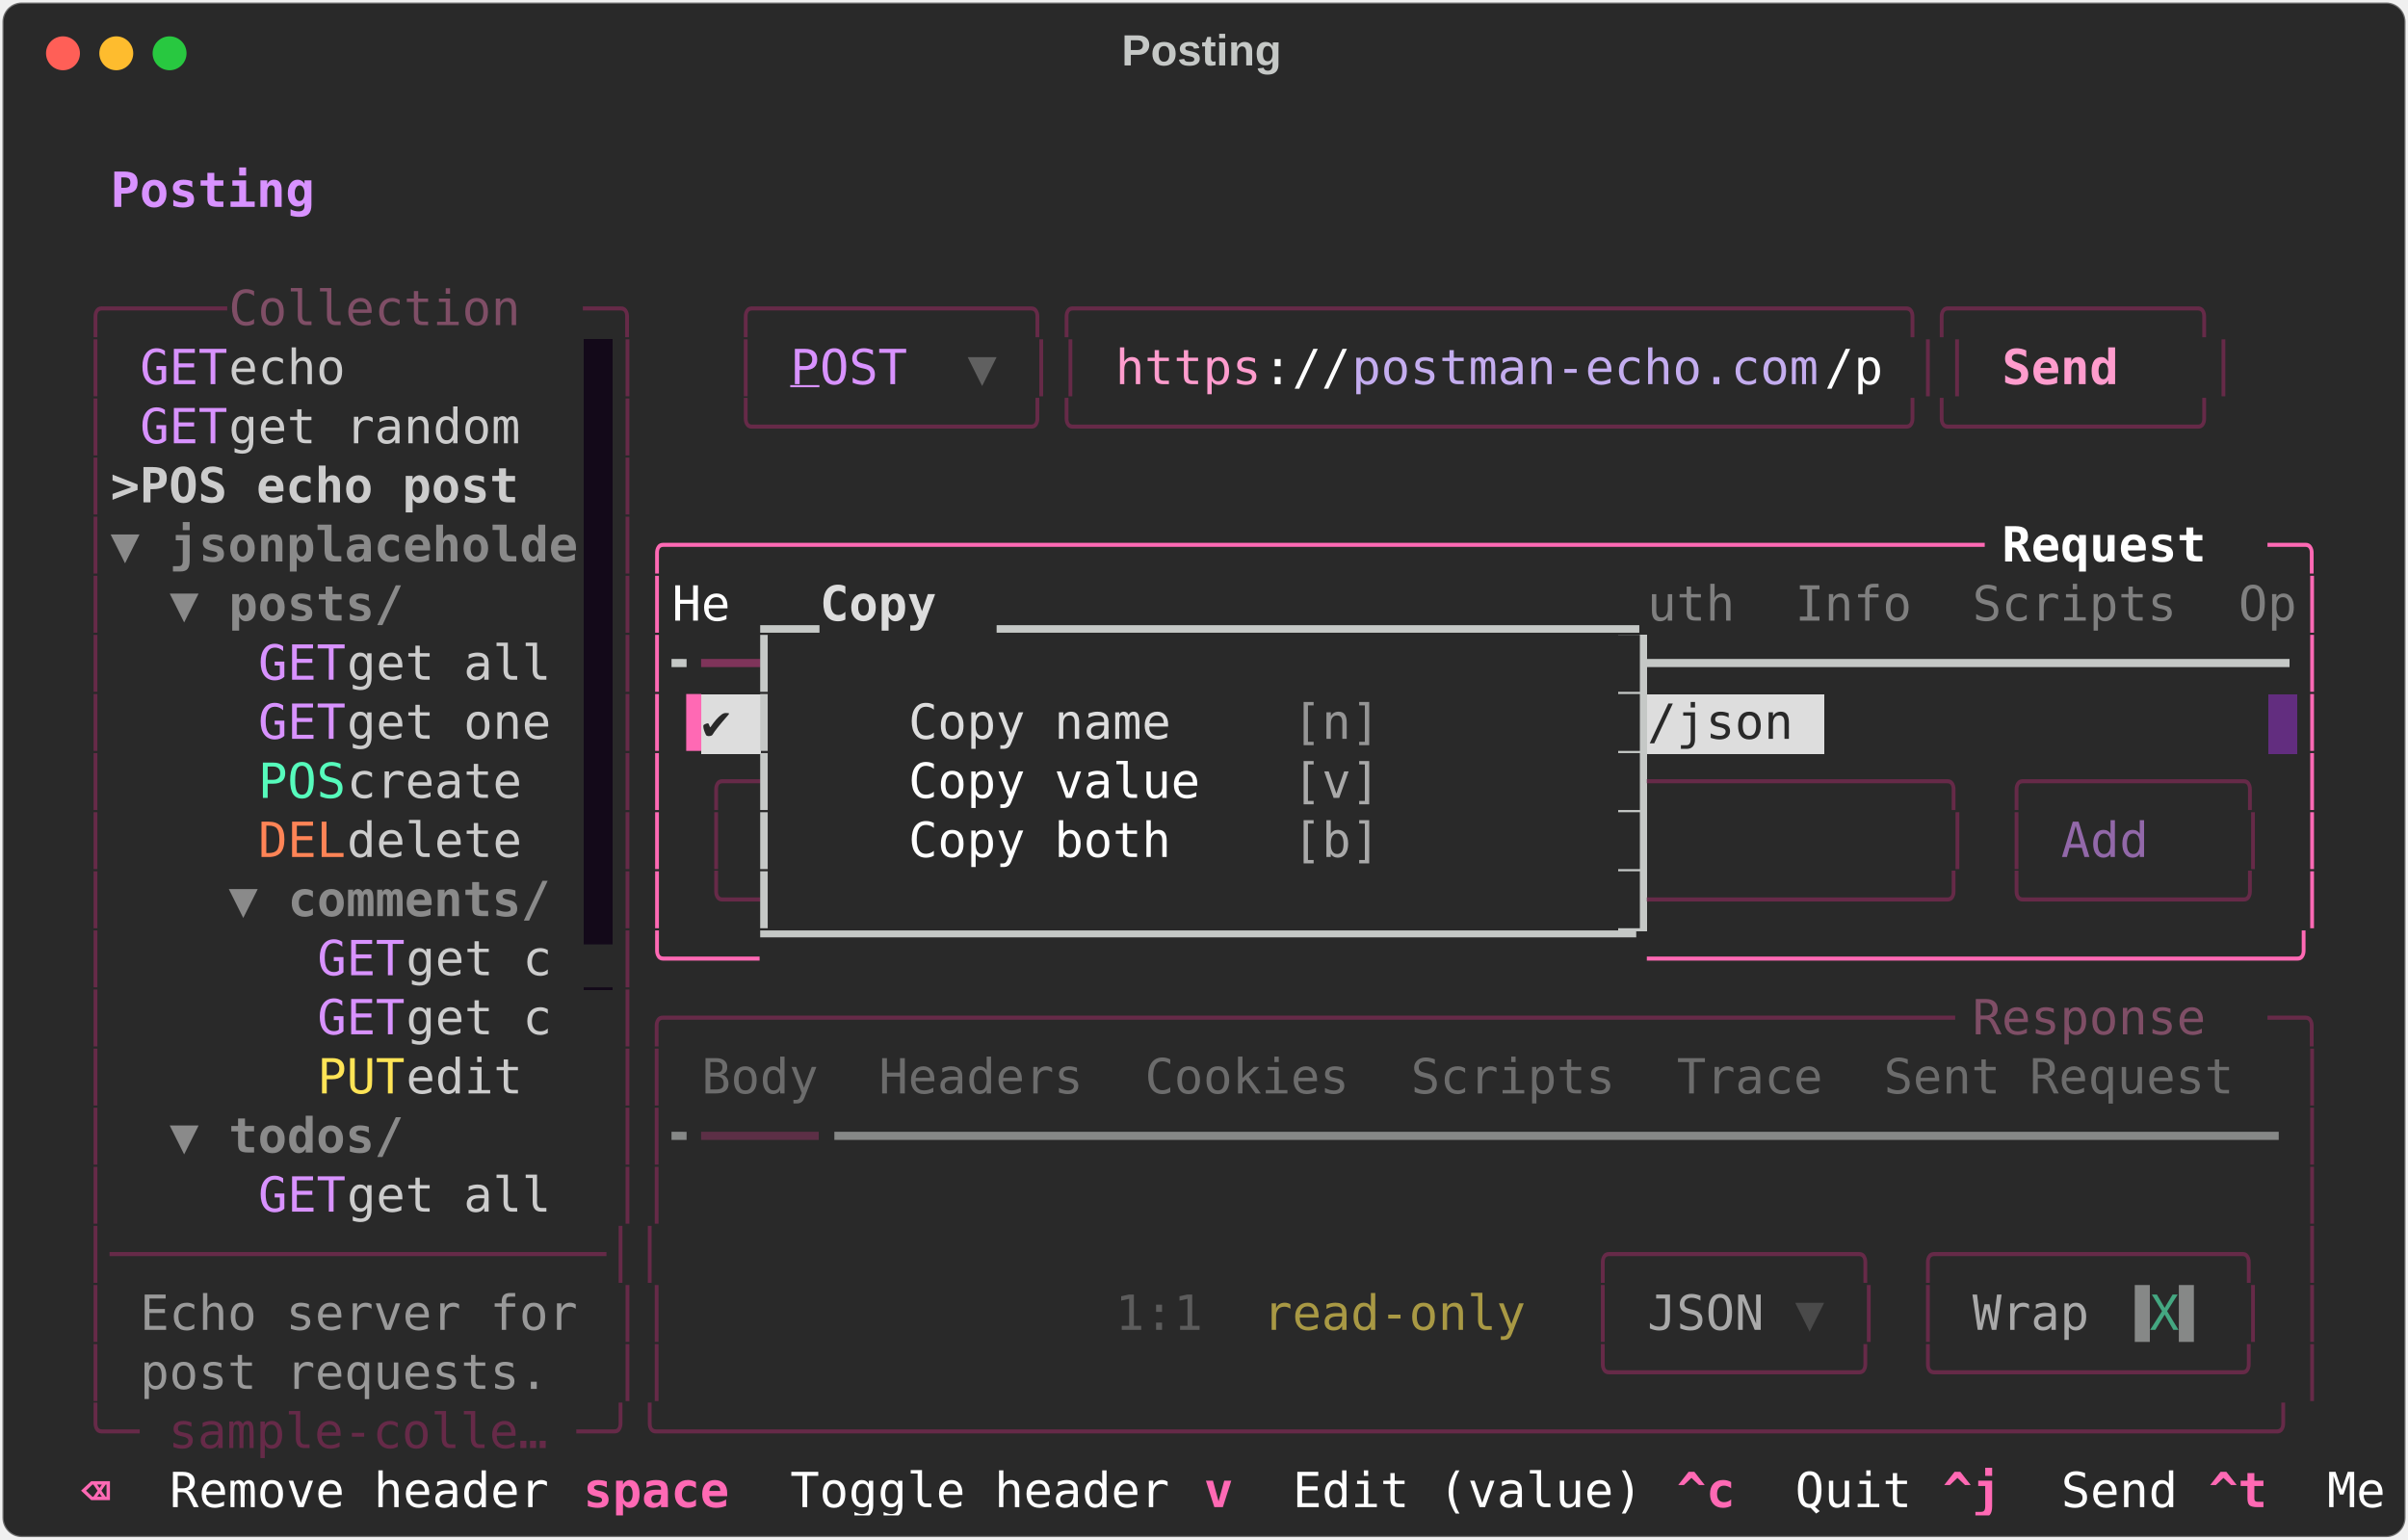
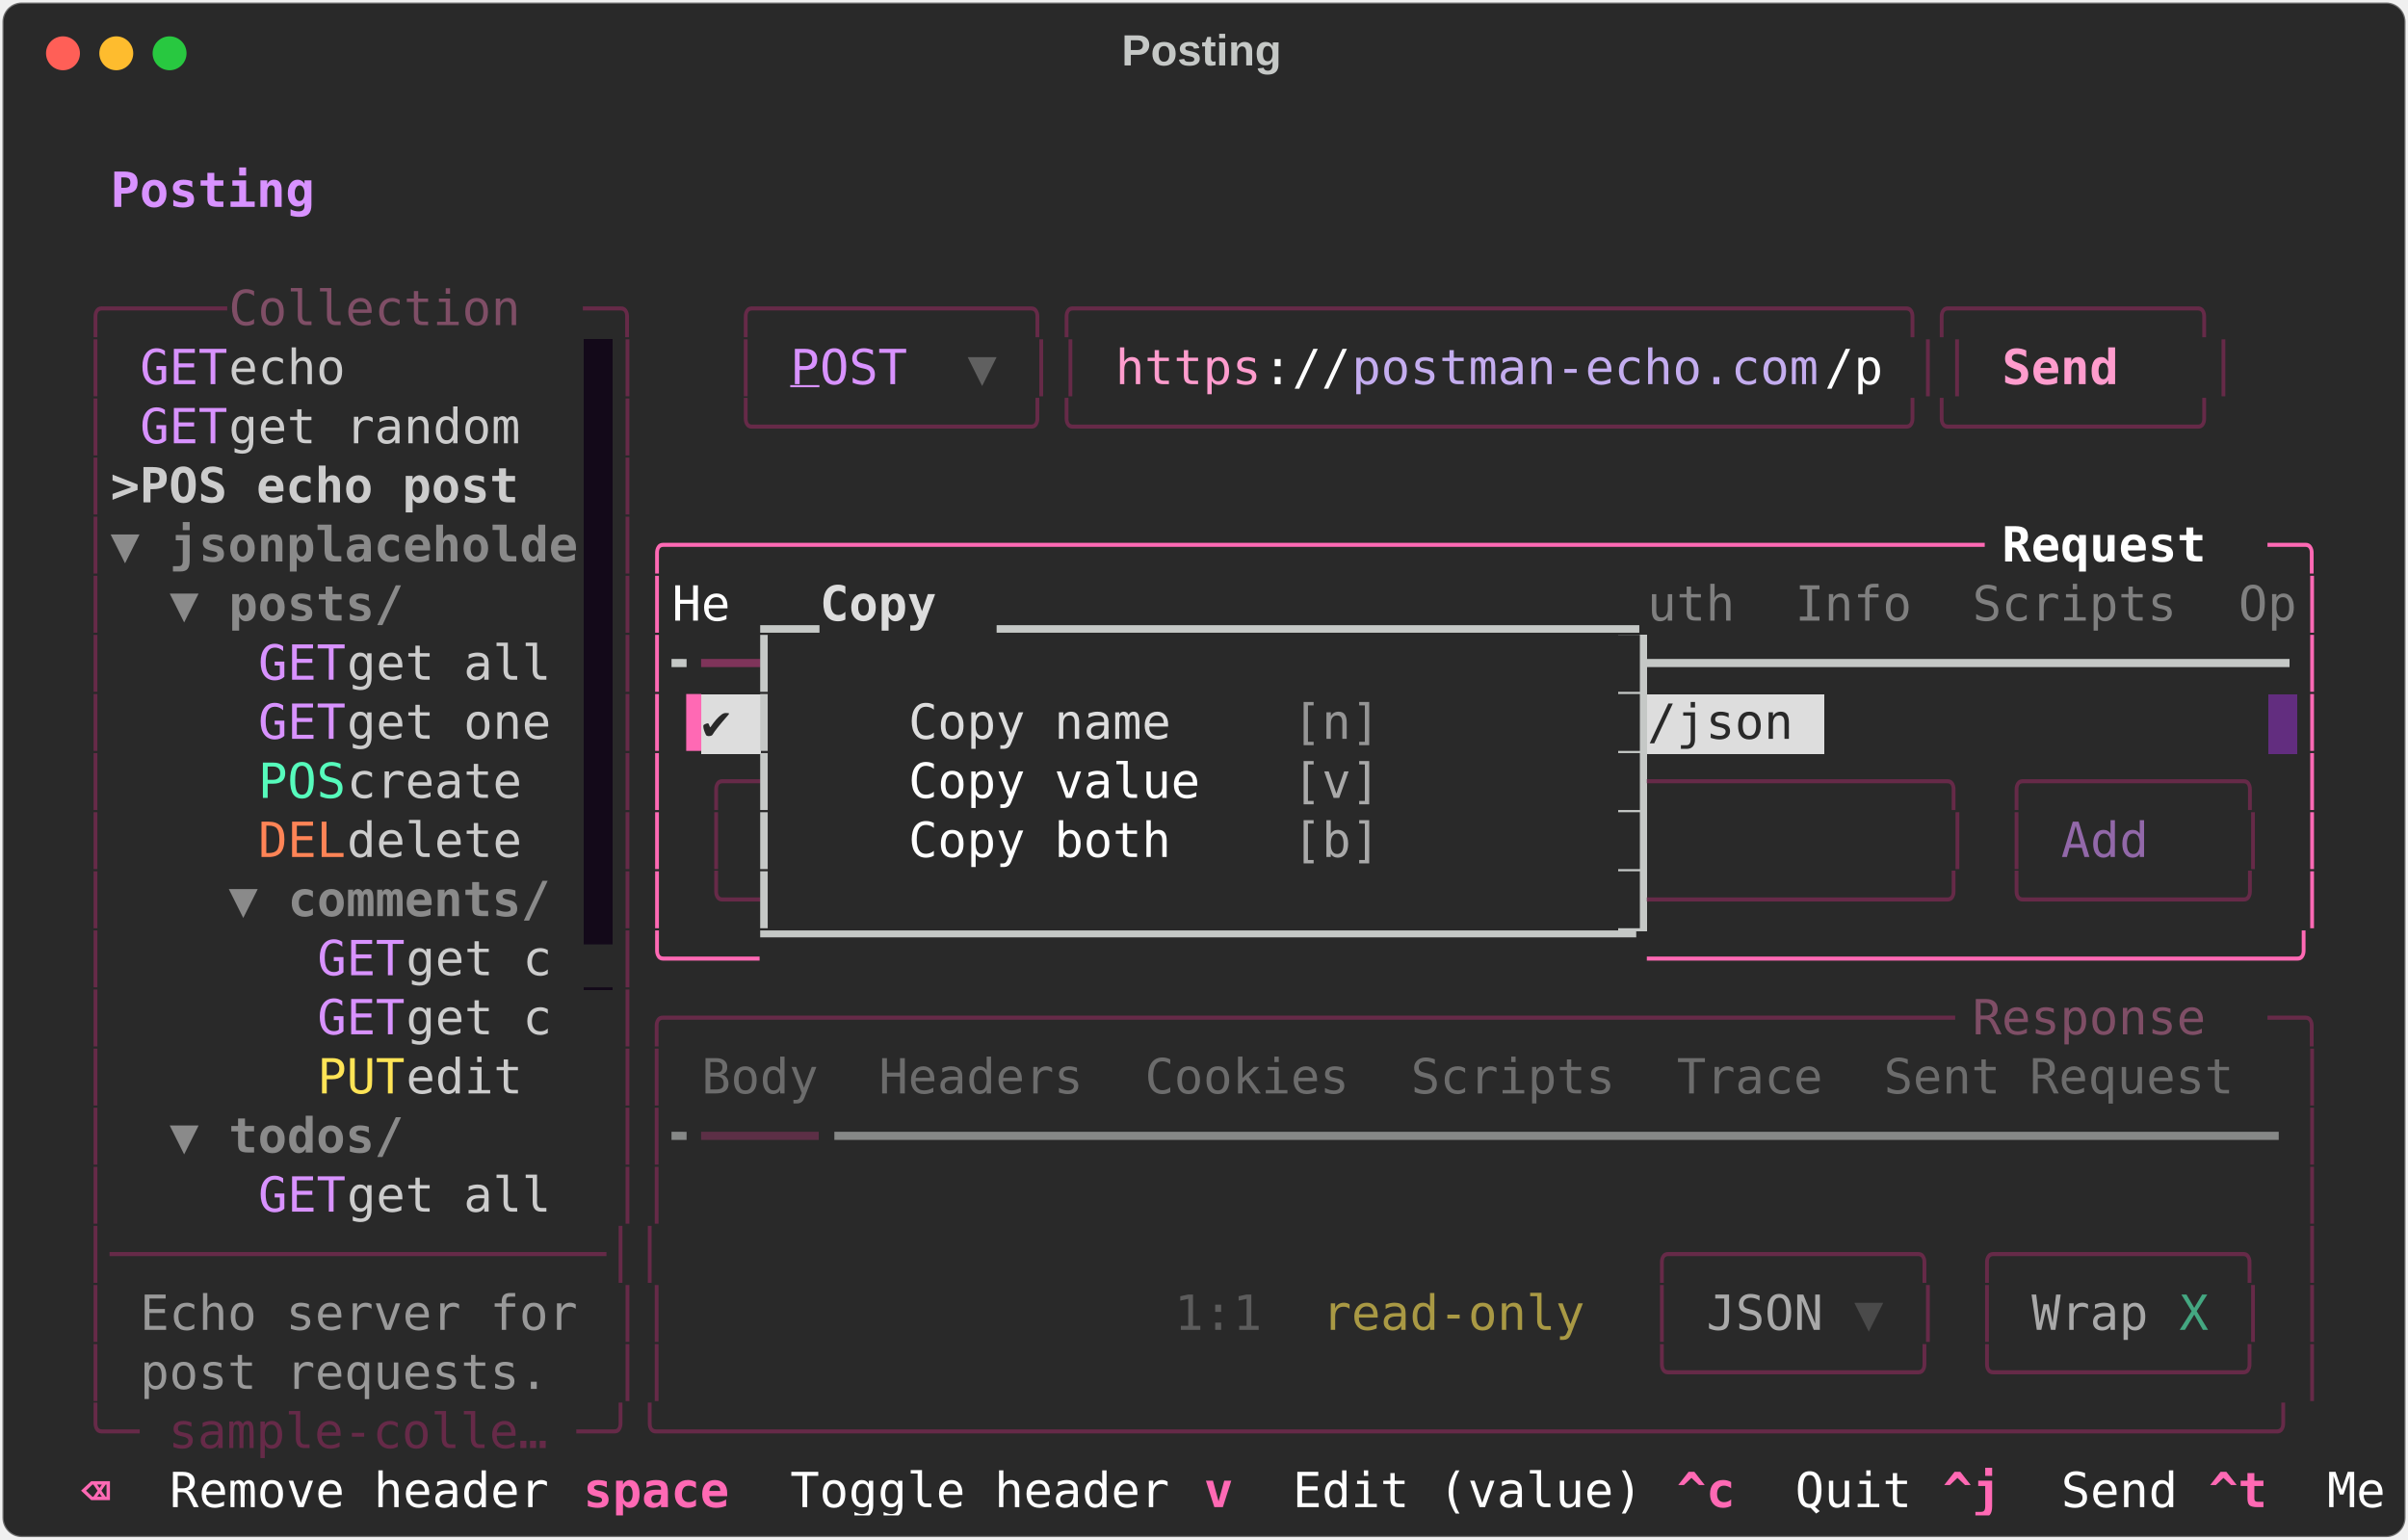
<svg xmlns="http://www.w3.org/2000/svg" class="rich-terminal" viewBox="0 0 994 635.6">
  <style>

    @font-face {
        font-family: "Fira Code";
        src: local("FiraCode-Regular"),
                url("https://cdnjs.cloudflare.com/ajax/libs/firacode/6.2.0/woff2/FiraCode-Regular.woff2") format("woff2"),
                url("https://cdnjs.cloudflare.com/ajax/libs/firacode/6.2.0/woff/FiraCode-Regular.woff") format("woff");
        font-style: normal;
        font-weight: 400;
    }
    @font-face {
        font-family: "Fira Code";
        src: local("FiraCode-Bold"),
                url("https://cdnjs.cloudflare.com/ajax/libs/firacode/6.2.0/woff2/FiraCode-Bold.woff2") format("woff2"),
                url("https://cdnjs.cloudflare.com/ajax/libs/firacode/6.2.0/woff/FiraCode-Bold.woff") format("woff");
        font-style: bold;
        font-weight: 700;
    }

    .terminal-matrix {
        font-family: Fira Code, monospace;
        font-size: 20px;
        line-height: 24.4px;
        font-variant-east-asian: full-width;
    }

    .terminal-title {
        font-size: 18px;
        font-weight: bold;
        font-family: arial;
    }

    .terminal-r1 { fill: #ffffff }
.terminal-r2 { fill: #c5c8c6 }
.terminal-r3 { fill: #d892ff;font-weight: bold }
.terminal-r4 { fill: #662a48 }
.terminal-r5 { fill: #7f4e66 }
.terminal-r6 { fill: #cccccc }
.terminal-r7 { fill: #d892ff }
.terminal-r8 { fill: #292929 }
.terminal-r9 { fill: #d892ff;text-decoration: underline; }
.terminal-r10 { fill: #606060 }
.terminal-r11 { fill: #ff9ccd }
.terminal-r12 { fill: #c4adef }
.terminal-r13 { fill: #ff9ccd;font-weight: bold }
.terminal-r14 { fill: #cccccc;font-weight: bold }
.terminal-r15 { fill: #999999 }
.terminal-r16 { fill: #8a8a8a }
.terminal-r17 { fill: #8a8a8a;font-weight: bold }
.terminal-r18 { fill: #ff69b4 }
.terminal-r19 { fill: #ffffff;font-weight: bold }
.terminal-r20 { fill: #dddddd;font-weight: bold }
.terminal-r21 { fill: #7f7f7f }
.terminal-r22 { fill: #7f345a }
.terminal-r23 { fill: #292929;font-weight: bold }
.terminal-r24 { fill: #dddddd }
.terminal-r25 { fill: #959595 }
.terminal-r26 { fill: #56fbbc }
.terminal-r27 { fill: #a9a9a9 }
.terminal-r28 { fill: #ff8456 }
.terminal-r29 { fill: #9268a9 }
.terminal-r30 { fill: #ffe456 }
.terminal-r31 { fill: #6c6c6c }
.terminal-r32 { fill: #868887 }
.terminal-r33 { fill: #5c2f46 }
.terminal-r34 { fill: #5c5c5c }
.terminal-r35 { fill: #a99944 }
.terminal-r36 { fill: #4a4a4a }
.terminal-r37 { fill: #44a781 }
.terminal-r38 { fill: #ff69b4;font-weight: bold }
    </style>
  <defs>
    <clipPath id="terminal-clip-terminal">
      <rect x="0" y="0" width="975.0" height="584.6" />
    </clipPath>
    <clipPath id="terminal-line-0">
      <rect x="0" y="1.5" width="976" height="24.65" />
    </clipPath>
    <clipPath id="terminal-line-1">
      <rect x="0" y="25.9" width="976" height="24.65" />
    </clipPath>
    <clipPath id="terminal-line-2">
      <rect x="0" y="50.3" width="976" height="24.65" />
    </clipPath>
    <clipPath id="terminal-line-3">
      <rect x="0" y="74.7" width="976" height="24.65" />
    </clipPath>
    <clipPath id="terminal-line-4">
      <rect x="0" y="99.1" width="976" height="24.65" />
    </clipPath>
    <clipPath id="terminal-line-5">
      <rect x="0" y="123.5" width="976" height="24.65" />
    </clipPath>
    <clipPath id="terminal-line-6">
      <rect x="0" y="147.9" width="976" height="24.65" />
    </clipPath>
    <clipPath id="terminal-line-7">
      <rect x="0" y="172.3" width="976" height="24.65" />
    </clipPath>
    <clipPath id="terminal-line-8">
      <rect x="0" y="196.7" width="976" height="24.65" />
    </clipPath>
    <clipPath id="terminal-line-9">
      <rect x="0" y="221.1" width="976" height="24.65" />
    </clipPath>
    <clipPath id="terminal-line-10">
      <rect x="0" y="245.5" width="976" height="24.65" />
    </clipPath>
    <clipPath id="terminal-line-11">
      <rect x="0" y="269.9" width="976" height="24.65" />
    </clipPath>
    <clipPath id="terminal-line-12">
      <rect x="0" y="294.3" width="976" height="24.65" />
    </clipPath>
    <clipPath id="terminal-line-13">
      <rect x="0" y="318.7" width="976" height="24.65" />
    </clipPath>
    <clipPath id="terminal-line-14">
      <rect x="0" y="343.1" width="976" height="24.65" />
    </clipPath>
    <clipPath id="terminal-line-15">
      <rect x="0" y="367.5" width="976" height="24.65" />
    </clipPath>
    <clipPath id="terminal-line-16">
      <rect x="0" y="391.9" width="976" height="24.65" />
    </clipPath>
    <clipPath id="terminal-line-17">
      <rect x="0" y="416.3" width="976" height="24.65" />
    </clipPath>
    <clipPath id="terminal-line-18">
      <rect x="0" y="440.7" width="976" height="24.65" />
    </clipPath>
    <clipPath id="terminal-line-19">
      <rect x="0" y="465.1" width="976" height="24.65" />
    </clipPath>
    <clipPath id="terminal-line-20">
      <rect x="0" y="489.5" width="976" height="24.65" />
    </clipPath>
    <clipPath id="terminal-line-21">
      <rect x="0" y="513.9" width="976" height="24.65" />
    </clipPath>
    <clipPath id="terminal-line-22">
      <rect x="0" y="538.3" width="976" height="24.65" />
    </clipPath>
  </defs>
  <rect fill="#292929" stroke="rgba(255,255,255,0.35)" stroke-width="1" x="1" y="1" width="992" height="633.6" rx="8" />
  <text class="terminal-title" fill="#c5c8c6" text-anchor="middle" x="496" y="27">Posting</text>
  <g transform="translate(26,22)">
    <circle cx="0" cy="0" r="7" fill="#ff5f57" />
    <circle cx="22" cy="0" r="7" fill="#febc2e" />
    <circle cx="44" cy="0" r="7" fill="#28c840" />
  </g>
  <g transform="translate(9, 41)" clip-path="url(#terminal-clip-terminal)">
    <rect fill="#130919" x="231.8" y="99.1" width="12.2" height="24.65" shape-rendering="crispEdges" />
    <rect fill="#130919" x="231.8" y="123.5" width="12.2" height="24.65" shape-rendering="crispEdges" />
    <rect fill="#130919" x="231.8" y="147.9" width="12.2" height="24.65" shape-rendering="crispEdges" />
    <rect fill="#130919" x="231.8" y="172.3" width="12.2" height="24.65" shape-rendering="crispEdges" />
    <rect fill="#130919" x="231.8" y="196.7" width="12.2" height="24.65" shape-rendering="crispEdges" />
    <rect fill="#130919" x="231.8" y="221.1" width="12.2" height="24.65" shape-rendering="crispEdges" />
    <rect fill="#c5c8c6" x="658.8" y="221.1" width="12.2" height="24.65" shape-rendering="crispEdges" />
    <rect fill="#130919" x="231.8" y="245.5" width="12.2" height="24.65" shape-rendering="crispEdges" />
    <rect fill="#dddddd" x="280.6" y="245.5" width="24.4" height="24.65" shape-rendering="crispEdges" />
    <rect fill="#c5c8c6" x="658.8" y="245.5" width="12.2" height="24.65" shape-rendering="crispEdges" />
    <rect fill="#dddddd" x="671" y="245.5" width="73.2" height="24.65" shape-rendering="crispEdges" />
    <rect fill="#622d7f" x="927.2" y="245.5" width="12.2" height="24.65" shape-rendering="crispEdges" />
    <rect fill="#130919" x="231.8" y="269.9" width="12.2" height="24.65" shape-rendering="crispEdges" />
    <rect fill="#c5c8c6" x="658.8" y="269.9" width="12.2" height="24.65" shape-rendering="crispEdges" />
    <rect fill="#130919" x="231.8" y="294.3" width="12.2" height="24.65" shape-rendering="crispEdges" />
    <rect fill="#c5c8c6" x="658.8" y="294.3" width="12.2" height="24.65" shape-rendering="crispEdges" />
    <rect fill="#130919" x="231.8" y="318.7" width="12.2" height="24.65" shape-rendering="crispEdges" />
    <rect fill="#c5c8c6" x="658.8" y="318.7" width="12.2" height="24.65" shape-rendering="crispEdges" />
    <rect fill="#130919" x="231.8" y="343.1" width="12.2" height="24.65" shape-rendering="crispEdges" />
    <g class="terminal-matrix">
      <text class="terminal-r2" x="976" y="20" textLength="12.2" clip-path="url(#terminal-line-0)">
</text>
      <text class="terminal-r3" x="36.6" y="44.4" textLength="85.4" clip-path="url(#terminal-line-1)">Posting</text>
      <text class="terminal-r2" x="976" y="44.4" textLength="12.2" clip-path="url(#terminal-line-1)">
</text>
      <text class="terminal-r2" x="976" y="68.8" textLength="12.2" clip-path="url(#terminal-line-2)">
</text>
      <text class="terminal-r4" x="24.4" y="93.2" textLength="61" clip-path="url(#terminal-line-3)">╭────</text>
      <text class="terminal-r5" x="85.4" y="93.2" textLength="146.4" clip-path="url(#terminal-line-3)"> Collection </text>
      <text class="terminal-r4" x="231.8" y="93.2" textLength="24.4" clip-path="url(#terminal-line-3)">─╮</text>
      <text class="terminal-r4" x="292.8" y="93.2" textLength="622.2" clip-path="url(#terminal-line-3)">╭─────────╮╭────────────────────────────╮╭────────╮</text>
      <text class="terminal-r2" x="976" y="93.2" textLength="12.2" clip-path="url(#terminal-line-3)">
</text>
      <text class="terminal-r4" x="24.4" y="117.6" textLength="12.2" clip-path="url(#terminal-line-4)">│</text>
      <text class="terminal-r7" x="48.8" y="117.6" textLength="36.6" clip-path="url(#terminal-line-4)">GET</text>
      <text class="terminal-r6" x="85.4" y="117.6" textLength="146.4" clip-path="url(#terminal-line-4)"> echo       </text>
      <text class="terminal-r4" x="244" y="117.6" textLength="12.2" clip-path="url(#terminal-line-4)">│</text>
      <text class="terminal-r4" x="292.8" y="117.6" textLength="12.2" clip-path="url(#terminal-line-4)">│</text>
      <text class="terminal-r9" x="317.2" y="117.6" textLength="12.2" clip-path="url(#terminal-line-4)">P</text>
      <text class="terminal-r7" x="329.4" y="117.6" textLength="36.6" clip-path="url(#terminal-line-4)">OST</text>
      <text class="terminal-r10" x="390.4" y="117.6" textLength="12.2" clip-path="url(#terminal-line-4)">▼</text>
      <text class="terminal-r4" x="414.8" y="117.6" textLength="24.4" clip-path="url(#terminal-line-4)">││</text>
      <text class="terminal-r11" x="451.4" y="117.6" textLength="61" clip-path="url(#terminal-line-4)">https</text>
      <text class="terminal-r1" x="512.4" y="117.6" textLength="36.6" clip-path="url(#terminal-line-4)">://</text>
      <text class="terminal-r12" x="549" y="117.6" textLength="195.2" clip-path="url(#terminal-line-4)">postman-echo.com</text>
      <text class="terminal-r1" x="744.2" y="117.6" textLength="36.6" clip-path="url(#terminal-line-4)">/p </text>
      <text class="terminal-r4" x="780.8" y="117.6" textLength="24.4" clip-path="url(#terminal-line-4)">││</text>
      <text class="terminal-r13" x="817.4" y="117.6" textLength="73.2" clip-path="url(#terminal-line-4)"> Send </text>
      <text class="terminal-r4" x="902.8" y="117.6" textLength="12.2" clip-path="url(#terminal-line-4)">│</text>
      <text class="terminal-r2" x="976" y="117.6" textLength="12.2" clip-path="url(#terminal-line-4)">
</text>
      <text class="terminal-r4" x="24.4" y="142" textLength="12.2" clip-path="url(#terminal-line-5)">│</text>
      <text class="terminal-r7" x="48.8" y="142" textLength="36.6" clip-path="url(#terminal-line-5)">GET</text>
      <text class="terminal-r6" x="85.4" y="142" textLength="146.4" clip-path="url(#terminal-line-5)"> get random </text>
      <text class="terminal-r4" x="244" y="142" textLength="12.2" clip-path="url(#terminal-line-5)">│</text>
      <text class="terminal-r4" x="292.8" y="142" textLength="622.2" clip-path="url(#terminal-line-5)">╰─────────╯╰────────────────────────────╯╰────────╯</text>
      <text class="terminal-r2" x="976" y="142" textLength="12.2" clip-path="url(#terminal-line-5)">
</text>
      <text class="terminal-r4" x="24.4" y="166.4" textLength="12.2" clip-path="url(#terminal-line-6)">│</text>
      <text class="terminal-r14" x="36.6" y="166.4" textLength="170.8" clip-path="url(#terminal-line-6)">&gt;POS echo post</text>
      <text class="terminal-r4" x="244" y="166.4" textLength="12.2" clip-path="url(#terminal-line-6)">│</text>
      <text class="terminal-r2" x="976" y="166.4" textLength="12.2" clip-path="url(#terminal-line-6)">
</text>
      <text class="terminal-r4" x="24.4" y="190.8" textLength="12.2" clip-path="url(#terminal-line-7)">│</text>
      <text class="terminal-r16" x="36.6" y="190.8" textLength="24.4" clip-path="url(#terminal-line-7)">▼ </text>
      <text class="terminal-r17" x="61" y="190.8" textLength="170.8" clip-path="url(#terminal-line-7)">jsonplaceholde</text>
      <text class="terminal-r4" x="244" y="190.8" textLength="12.2" clip-path="url(#terminal-line-7)">│</text>
      <text class="terminal-r18" x="256.2" y="190.8" textLength="561.2" clip-path="url(#terminal-line-7)">╭─────────────────────────────────────────────</text>
      <text class="terminal-r19" x="817.4" y="190.8" textLength="109.8" clip-path="url(#terminal-line-7)"> Request </text>
      <text class="terminal-r18" x="927.2" y="190.8" textLength="24.4" clip-path="url(#terminal-line-7)">─╮</text>
      <text class="terminal-r2" x="976" y="190.8" textLength="12.2" clip-path="url(#terminal-line-7)">
</text>
      <text class="terminal-r4" x="24.4" y="215.2" textLength="12.2" clip-path="url(#terminal-line-8)">│</text>
      <text class="terminal-r16" x="61" y="215.2" textLength="24.4" clip-path="url(#terminal-line-8)">▼ </text>
      <text class="terminal-r17" x="85.4" y="215.2" textLength="73.2" clip-path="url(#terminal-line-8)">posts/</text>
      <text class="terminal-r4" x="244" y="215.2" textLength="12.2" clip-path="url(#terminal-line-8)">│</text>
      <text class="terminal-r18" x="256.2" y="215.2" textLength="12.2" clip-path="url(#terminal-line-8)">│</text>
      <text class="terminal-r1" x="268.4" y="215.2" textLength="36.6" clip-path="url(#terminal-line-8)"> He</text>
      <text class="terminal-r2" x="305" y="215.2" textLength="24.4" clip-path="url(#terminal-line-8)">▁▁</text>
      <text class="terminal-r20" x="329.4" y="215.2" textLength="73.2" clip-path="url(#terminal-line-8)"> Copy </text>
      <text class="terminal-r2" x="402.6" y="215.2" textLength="268.4" clip-path="url(#terminal-line-8)">▁▁▁▁▁▁▁▁▁▁▁▁▁▁▁▁▁▁▁▁▁▁</text>
      <text class="terminal-r21" x="671" y="215.2" textLength="36.6" clip-path="url(#terminal-line-8)">uth</text>
      <text class="terminal-r21" x="732" y="215.2" textLength="48.8" clip-path="url(#terminal-line-8)">Info</text>
      <text class="terminal-r21" x="805.2" y="215.2" textLength="85.4" clip-path="url(#terminal-line-8)">Scripts</text>
      <text class="terminal-r21" x="915" y="215.2" textLength="24.4" clip-path="url(#terminal-line-8)">Op</text>
      <text class="terminal-r18" x="939.4" y="215.2" textLength="12.2" clip-path="url(#terminal-line-8)">│</text>
      <text class="terminal-r2" x="976" y="215.2" textLength="12.2" clip-path="url(#terminal-line-8)">
</text>
      <text class="terminal-r4" x="24.4" y="239.6" textLength="12.2" clip-path="url(#terminal-line-9)">│</text>
      <text class="terminal-r7" x="97.6" y="239.6" textLength="36.6" clip-path="url(#terminal-line-9)">GET</text>
      <text class="terminal-r6" x="134.2" y="239.6" textLength="97.6" clip-path="url(#terminal-line-9)"> get all</text>
      <text class="terminal-r4" x="244" y="239.6" textLength="12.2" clip-path="url(#terminal-line-9)">│</text>
      <text class="terminal-r18" x="256.2" y="239.6" textLength="12.2" clip-path="url(#terminal-line-9)">│</text>
      <text class="terminal-r2" x="268.4" y="239.6" textLength="12.2" clip-path="url(#terminal-line-9)">╸</text>
      <text class="terminal-r22" x="280.6" y="239.6" textLength="24.4" clip-path="url(#terminal-line-9)">━━</text>
      <text class="terminal-r2" x="305" y="239.6" textLength="12.2" clip-path="url(#terminal-line-9)">▎</text>
      <text class="terminal-r8" x="658.8" y="239.6" textLength="12.2" clip-path="url(#terminal-line-9)">▊</text>
      <text class="terminal-r2" x="671" y="239.6" textLength="268.4" clip-path="url(#terminal-line-9)">━━━━━━━━━━━━━━━━━━━━━━</text>
      <text class="terminal-r18" x="939.4" y="239.6" textLength="12.2" clip-path="url(#terminal-line-9)">│</text>
      <text class="terminal-r2" x="976" y="239.6" textLength="12.2" clip-path="url(#terminal-line-9)">
</text>
      <text class="terminal-r4" x="24.4" y="264" textLength="12.2" clip-path="url(#terminal-line-10)">│</text>
      <text class="terminal-r7" x="97.6" y="264" textLength="36.6" clip-path="url(#terminal-line-10)">GET</text>
      <text class="terminal-r6" x="134.2" y="264" textLength="97.6" clip-path="url(#terminal-line-10)"> get one</text>
      <text class="terminal-r4" x="244" y="264" textLength="12.2" clip-path="url(#terminal-line-10)">│</text>
      <text class="terminal-r18" x="256.2" y="264" textLength="24.4" clip-path="url(#terminal-line-10)">│▐</text>
      <text class="terminal-r23" x="280.6" y="264" textLength="24.4" clip-path="url(#terminal-line-10)"> ✔</text>
      <text class="terminal-r2" x="305" y="264" textLength="12.2" clip-path="url(#terminal-line-10)">▎</text>
      <text class="terminal-r24" x="366" y="264" textLength="158.6" clip-path="url(#terminal-line-10)">Copy name    </text>
      <text class="terminal-r25" x="524.6" y="264" textLength="36.6" clip-path="url(#terminal-line-10)">[n]</text>
      <text class="terminal-r8" x="658.8" y="264" textLength="12.2" clip-path="url(#terminal-line-10)">▊</text>
      <text class="terminal-r8" x="671" y="264" textLength="73.2" clip-path="url(#terminal-line-10)">/json </text>
      <text class="terminal-r18" x="939.4" y="264" textLength="12.2" clip-path="url(#terminal-line-10)">│</text>
      <text class="terminal-r2" x="976" y="264" textLength="12.2" clip-path="url(#terminal-line-10)">
</text>
      <text class="terminal-r4" x="24.4" y="288.4" textLength="12.2" clip-path="url(#terminal-line-11)">│</text>
      <text class="terminal-r26" x="97.6" y="288.4" textLength="36.6" clip-path="url(#terminal-line-11)">POS</text>
      <text class="terminal-r6" x="134.2" y="288.4" textLength="97.6" clip-path="url(#terminal-line-11)"> create </text>
      <text class="terminal-r4" x="244" y="288.4" textLength="12.2" clip-path="url(#terminal-line-11)">│</text>
      <text class="terminal-r18" x="256.2" y="288.4" textLength="12.2" clip-path="url(#terminal-line-11)">│</text>
      <text class="terminal-r4" x="280.6" y="288.4" textLength="24.4" clip-path="url(#terminal-line-11)">╭─</text>
      <text class="terminal-r2" x="305" y="288.4" textLength="12.2" clip-path="url(#terminal-line-11)">▎</text>
      <text class="terminal-r1" x="366" y="288.4" textLength="158.6" clip-path="url(#terminal-line-11)">Copy value   </text>
      <text class="terminal-r27" x="524.6" y="288.4" textLength="36.6" clip-path="url(#terminal-line-11)">[v]</text>
      <text class="terminal-r8" x="658.8" y="288.4" textLength="12.2" clip-path="url(#terminal-line-11)">▊</text>
      <text class="terminal-r4" x="671" y="288.4" textLength="134.2" clip-path="url(#terminal-line-11)">──────────╮</text>
      <text class="terminal-r4" x="817.4" y="288.4" textLength="109.8" clip-path="url(#terminal-line-11)">╭───────╮</text>
      <text class="terminal-r18" x="939.4" y="288.4" textLength="12.2" clip-path="url(#terminal-line-11)">│</text>
      <text class="terminal-r2" x="976" y="288.4" textLength="12.2" clip-path="url(#terminal-line-11)">
</text>
      <text class="terminal-r4" x="24.4" y="312.8" textLength="12.2" clip-path="url(#terminal-line-12)">│</text>
      <text class="terminal-r28" x="97.6" y="312.8" textLength="36.6" clip-path="url(#terminal-line-12)">DEL</text>
      <text class="terminal-r6" x="134.2" y="312.8" textLength="97.6" clip-path="url(#terminal-line-12)"> delete </text>
      <text class="terminal-r4" x="244" y="312.8" textLength="12.2" clip-path="url(#terminal-line-12)">│</text>
      <text class="terminal-r18" x="256.2" y="312.8" textLength="12.2" clip-path="url(#terminal-line-12)">│</text>
      <text class="terminal-r4" x="280.6" y="312.8" textLength="12.2" clip-path="url(#terminal-line-12)">│</text>
      <text class="terminal-r2" x="305" y="312.8" textLength="12.2" clip-path="url(#terminal-line-12)">▎</text>
      <text class="terminal-r1" x="366" y="312.8" textLength="158.6" clip-path="url(#terminal-line-12)">Copy both    </text>
      <text class="terminal-r27" x="524.6" y="312.8" textLength="36.6" clip-path="url(#terminal-line-12)">[b]</text>
      <text class="terminal-r8" x="658.8" y="312.8" textLength="12.2" clip-path="url(#terminal-line-12)">▊</text>
      <text class="terminal-r4" x="793" y="312.8" textLength="12.2" clip-path="url(#terminal-line-12)">│</text>
      <text class="terminal-r4" x="817.4" y="312.8" textLength="12.2" clip-path="url(#terminal-line-12)">│</text>
      <text class="terminal-r29" x="841.8" y="312.8" textLength="61" clip-path="url(#terminal-line-12)"> Add </text>
      <text class="terminal-r4" x="915" y="312.8" textLength="12.2" clip-path="url(#terminal-line-12)">│</text>
      <text class="terminal-r18" x="939.4" y="312.8" textLength="12.2" clip-path="url(#terminal-line-12)">│</text>
      <text class="terminal-r2" x="976" y="312.8" textLength="12.2" clip-path="url(#terminal-line-12)">
</text>
      <text class="terminal-r4" x="24.4" y="337.2" textLength="12.2" clip-path="url(#terminal-line-13)">│</text>
      <text class="terminal-r16" x="85.4" y="337.2" textLength="24.4" clip-path="url(#terminal-line-13)">▼ </text>
      <text class="terminal-r17" x="109.8" y="337.2" textLength="109.8" clip-path="url(#terminal-line-13)">comments/</text>
      <text class="terminal-r4" x="244" y="337.2" textLength="12.2" clip-path="url(#terminal-line-13)">│</text>
      <text class="terminal-r18" x="256.2" y="337.2" textLength="12.2" clip-path="url(#terminal-line-13)">│</text>
      <text class="terminal-r4" x="280.6" y="337.2" textLength="24.4" clip-path="url(#terminal-line-13)">╰─</text>
      <text class="terminal-r2" x="305" y="337.2" textLength="12.2" clip-path="url(#terminal-line-13)">▎</text>
      <text class="terminal-r8" x="658.8" y="337.2" textLength="12.2" clip-path="url(#terminal-line-13)">▊</text>
      <text class="terminal-r4" x="671" y="337.2" textLength="134.2" clip-path="url(#terminal-line-13)">──────────╯</text>
      <text class="terminal-r4" x="817.4" y="337.2" textLength="109.8" clip-path="url(#terminal-line-13)">╰───────╯</text>
      <text class="terminal-r18" x="939.4" y="337.2" textLength="12.2" clip-path="url(#terminal-line-13)">│</text>
      <text class="terminal-r2" x="976" y="337.2" textLength="12.2" clip-path="url(#terminal-line-13)">
</text>
      <text class="terminal-r4" x="24.4" y="361.6" textLength="12.2" clip-path="url(#terminal-line-14)">│</text>
      <text class="terminal-r7" x="122" y="361.6" textLength="36.6" clip-path="url(#terminal-line-14)">GET</text>
      <text class="terminal-r6" x="158.6" y="361.6" textLength="73.2" clip-path="url(#terminal-line-14)"> get c</text>
      <text class="terminal-r8" x="231.8" y="361.6" textLength="12.2" clip-path="url(#terminal-line-14)">▆</text>
      <text class="terminal-r4" x="244" y="361.6" textLength="12.2" clip-path="url(#terminal-line-14)">│</text>
      <text class="terminal-r18" x="256.2" y="361.6" textLength="48.8" clip-path="url(#terminal-line-14)">╰───</text>
      <text class="terminal-r2" x="305" y="361.6" textLength="366" clip-path="url(#terminal-line-14)">▔▔▔▔▔▔▔▔▔▔▔▔▔▔▔▔▔▔▔▔▔▔▔▔▔▔▔▔▔▔</text>
      <text class="terminal-r18" x="671" y="361.6" textLength="280.6" clip-path="url(#terminal-line-14)">──────────────────────╯</text>
      <text class="terminal-r2" x="976" y="361.6" textLength="12.2" clip-path="url(#terminal-line-14)">
</text>
      <text class="terminal-r4" x="24.4" y="386" textLength="12.2" clip-path="url(#terminal-line-15)">│</text>
      <text class="terminal-r7" x="122" y="386" textLength="36.6" clip-path="url(#terminal-line-15)">GET</text>
      <text class="terminal-r6" x="158.6" y="386" textLength="85.4" clip-path="url(#terminal-line-15)"> get c </text>
      <text class="terminal-r4" x="244" y="386" textLength="561.2" clip-path="url(#terminal-line-15)">│╭────────────────────────────────────────────</text>
      <text class="terminal-r5" x="805.2" y="386" textLength="122" clip-path="url(#terminal-line-15)"> Response </text>
      <text class="terminal-r4" x="927.2" y="386" textLength="24.4" clip-path="url(#terminal-line-15)">─╮</text>
      <text class="terminal-r2" x="976" y="386" textLength="12.2" clip-path="url(#terminal-line-15)">
</text>
      <text class="terminal-r4" x="24.4" y="410.4" textLength="12.2" clip-path="url(#terminal-line-16)">│</text>
      <text class="terminal-r30" x="122" y="410.4" textLength="36.6" clip-path="url(#terminal-line-16)">PUT</text>
      <text class="terminal-r6" x="158.6" y="410.4" textLength="85.4" clip-path="url(#terminal-line-16)"> edit  </text>
      <text class="terminal-r4" x="244" y="410.4" textLength="24.4" clip-path="url(#terminal-line-16)">││</text>
      <text class="terminal-r31" x="280.6" y="410.4" textLength="48.8" clip-path="url(#terminal-line-16)">Body</text>
      <text class="terminal-r31" x="353.8" y="410.4" textLength="85.4" clip-path="url(#terminal-line-16)">Headers</text>
      <text class="terminal-r31" x="463.6" y="410.4" textLength="85.4" clip-path="url(#terminal-line-16)">Cookies</text>
      <text class="terminal-r31" x="573.4" y="410.4" textLength="85.4" clip-path="url(#terminal-line-16)">Scripts</text>
      <text class="terminal-r31" x="683.2" y="410.4" textLength="61" clip-path="url(#terminal-line-16)">Trace</text>
      <text class="terminal-r31" x="768.6" y="410.4" textLength="146.4" clip-path="url(#terminal-line-16)">Sent Request</text>
      <text class="terminal-r4" x="939.4" y="410.4" textLength="12.2" clip-path="url(#terminal-line-16)">│</text>
      <text class="terminal-r2" x="976" y="410.4" textLength="12.2" clip-path="url(#terminal-line-16)">
</text>
      <text class="terminal-r4" x="24.4" y="434.8" textLength="12.2" clip-path="url(#terminal-line-17)">│</text>
      <text class="terminal-r16" x="61" y="434.8" textLength="24.4" clip-path="url(#terminal-line-17)">▼ </text>
      <text class="terminal-r17" x="85.4" y="434.8" textLength="73.2" clip-path="url(#terminal-line-17)">todos/</text>
      <text class="terminal-r4" x="244" y="434.8" textLength="24.4" clip-path="url(#terminal-line-17)">││</text>
      <text class="terminal-r32" x="268.4" y="434.8" textLength="12.2" clip-path="url(#terminal-line-17)">╸</text>
      <text class="terminal-r33" x="280.6" y="434.8" textLength="48.8" clip-path="url(#terminal-line-17)">━━━━</text>
      <text class="terminal-r32" x="329.4" y="434.8" textLength="610" clip-path="url(#terminal-line-17)">╺━━━━━━━━━━━━━━━━━━━━━━━━━━━━━━━━━━━━━━━━━━━━━━━━━</text>
      <text class="terminal-r4" x="939.4" y="434.8" textLength="12.2" clip-path="url(#terminal-line-17)">│</text>
      <text class="terminal-r2" x="976" y="434.8" textLength="12.2" clip-path="url(#terminal-line-17)">
</text>
      <text class="terminal-r4" x="24.4" y="459.2" textLength="12.2" clip-path="url(#terminal-line-18)">│</text>
      <text class="terminal-r7" x="97.6" y="459.2" textLength="36.6" clip-path="url(#terminal-line-18)">GET</text>
      <text class="terminal-r6" x="134.2" y="459.2" textLength="109.8" clip-path="url(#terminal-line-18)"> get all </text>
      <text class="terminal-r4" x="244" y="459.2" textLength="24.4" clip-path="url(#terminal-line-18)">││</text>
      <text class="terminal-r4" x="939.4" y="459.2" textLength="12.2" clip-path="url(#terminal-line-18)">│</text>
      <text class="terminal-r2" x="976" y="459.2" textLength="12.2" clip-path="url(#terminal-line-18)">
</text>
      <text class="terminal-r4" x="24.4" y="483.6" textLength="244" clip-path="url(#terminal-line-19)">│─────────────────││</text>
-       <text class="terminal-r4" x="646.6" y="483.6" textLength="122" clip-path="url(#terminal-line-19)">╭────────╮</text>
-       <text class="terminal-r4" x="780.8" y="483.6" textLength="146.4" clip-path="url(#terminal-line-19)">╭──────────╮</text>
+       <text class="terminal-r4" x="671" y="483.6" textLength="122" clip-path="url(#terminal-line-19)">╭────────╮</text>
+       <text class="terminal-r4" x="805.2" y="483.6" textLength="122" clip-path="url(#terminal-line-19)">╭────────╮</text>
      <text class="terminal-r4" x="939.4" y="483.6" textLength="12.2" clip-path="url(#terminal-line-19)">│</text>
      <text class="terminal-r2" x="976" y="483.6" textLength="12.2" clip-path="url(#terminal-line-19)">
</text>
      <text class="terminal-r4" x="24.4" y="508" textLength="12.2" clip-path="url(#terminal-line-20)">│</text>
      <text class="terminal-r15" x="48.8" y="508" textLength="183" clip-path="url(#terminal-line-20)">Echo server for</text>
      <text class="terminal-r4" x="244" y="508" textLength="24.4" clip-path="url(#terminal-line-20)">││</text>
-       <text class="terminal-r34" x="451.4" y="508" textLength="36.6" clip-path="url(#terminal-line-20)">1:1</text>
-       <text class="terminal-r35" x="512.4" y="508" textLength="109.8" clip-path="url(#terminal-line-20)">read-only</text>
-       <text class="terminal-r4" x="646.6" y="508" textLength="12.2" clip-path="url(#terminal-line-20)">│</text>
-       <text class="terminal-r27" x="671" y="508" textLength="48.8" clip-path="url(#terminal-line-20)">JSON</text>
-       <text class="terminal-r36" x="732" y="508" textLength="12.2" clip-path="url(#terminal-line-20)">▼</text>
-       <text class="terminal-r4" x="756.4" y="508" textLength="12.2" clip-path="url(#terminal-line-20)">│</text>
+       <text class="terminal-r34" x="475.8" y="508" textLength="36.6" clip-path="url(#terminal-line-20)">1:1</text>
+       <text class="terminal-r35" x="536.8" y="508" textLength="109.8" clip-path="url(#terminal-line-20)">read-only</text>
+       <text class="terminal-r4" x="671" y="508" textLength="12.2" clip-path="url(#terminal-line-20)">│</text>
+       <text class="terminal-r27" x="695.4" y="508" textLength="48.8" clip-path="url(#terminal-line-20)">JSON</text>
+       <text class="terminal-r36" x="756.4" y="508" textLength="12.2" clip-path="url(#terminal-line-20)">▼</text>
      <text class="terminal-r4" x="780.8" y="508" textLength="12.2" clip-path="url(#terminal-line-20)">│</text>
-       <text class="terminal-r27" x="805.2" y="508" textLength="61" clip-path="url(#terminal-line-20)">Wrap </text>
-       <text class="terminal-r32" x="866.2" y="508" textLength="12.2" clip-path="url(#terminal-line-20)">▐</text>
-       <text class="terminal-r37" x="878.4" y="508" textLength="12.2" clip-path="url(#terminal-line-20)">X</text>
-       <text class="terminal-r32" x="890.6" y="508" textLength="12.2" clip-path="url(#terminal-line-20)">▌</text>
+       <text class="terminal-r4" x="805.2" y="508" textLength="12.2" clip-path="url(#terminal-line-20)">│</text>
+       <text class="terminal-r27" x="829.6" y="508" textLength="61" clip-path="url(#terminal-line-20)">Wrap </text>
+       <text class="terminal-r37" x="890.6" y="508" textLength="12.2" clip-path="url(#terminal-line-20)">X</text>
      <text class="terminal-r4" x="915" y="508" textLength="12.2" clip-path="url(#terminal-line-20)">│</text>
      <text class="terminal-r4" x="939.4" y="508" textLength="12.2" clip-path="url(#terminal-line-20)">│</text>
      <text class="terminal-r2" x="976" y="508" textLength="12.2" clip-path="url(#terminal-line-20)">
</text>
      <text class="terminal-r4" x="24.4" y="532.4" textLength="12.2" clip-path="url(#terminal-line-21)">│</text>
      <text class="terminal-r15" x="48.8" y="532.4" textLength="170.8" clip-path="url(#terminal-line-21)">post requests.</text>
      <text class="terminal-r4" x="244" y="532.4" textLength="24.4" clip-path="url(#terminal-line-21)">││</text>
-       <text class="terminal-r4" x="646.6" y="532.4" textLength="122" clip-path="url(#terminal-line-21)">╰────────╯</text>
-       <text class="terminal-r4" x="780.8" y="532.4" textLength="146.4" clip-path="url(#terminal-line-21)">╰──────────╯</text>
+       <text class="terminal-r4" x="671" y="532.4" textLength="122" clip-path="url(#terminal-line-21)">╰────────╯</text>
+       <text class="terminal-r4" x="805.2" y="532.4" textLength="122" clip-path="url(#terminal-line-21)">╰────────╯</text>
      <text class="terminal-r4" x="939.4" y="532.4" textLength="12.2" clip-path="url(#terminal-line-21)">│</text>
      <text class="terminal-r2" x="976" y="532.4" textLength="12.2" clip-path="url(#terminal-line-21)">
</text>
      <text class="terminal-r4" x="24.4" y="556.8" textLength="927.2" clip-path="url(#terminal-line-22)">╰─ sample-colle… ─╯╰───────────────────────────────────────────────────────╯</text>
      <text class="terminal-r2" x="976" y="556.8" textLength="12.2" clip-path="url(#terminal-line-22)">
</text>
      <text class="terminal-r38" x="24.4" y="581.2" textLength="36.6" clip-path="url(#terminal-line-23)"> ⌫ </text>
      <text class="terminal-r1" x="61" y="581.2" textLength="170.8" clip-path="url(#terminal-line-23)">Remove header </text>
      <text class="terminal-r38" x="231.8" y="581.2" textLength="85.4" clip-path="url(#terminal-line-23)"> space </text>
      <text class="terminal-r1" x="317.2" y="581.2" textLength="170.8" clip-path="url(#terminal-line-23)">Toggle header </text>
      <text class="terminal-r38" x="488" y="581.2" textLength="36.6" clip-path="url(#terminal-line-23)"> v </text>
      <text class="terminal-r1" x="524.6" y="581.2" textLength="158.6" clip-path="url(#terminal-line-23)">Edit (value) </text>
      <text class="terminal-r38" x="683.2" y="581.2" textLength="48.8" clip-path="url(#terminal-line-23)"> ^c </text>
      <text class="terminal-r1" x="732" y="581.2" textLength="61" clip-path="url(#terminal-line-23)">Quit </text>
      <text class="terminal-r38" x="793" y="581.2" textLength="48.8" clip-path="url(#terminal-line-23)"> ^j </text>
      <text class="terminal-r1" x="841.8" y="581.2" textLength="61" clip-path="url(#terminal-line-23)">Send </text>
      <text class="terminal-r38" x="902.8" y="581.2" textLength="48.8" clip-path="url(#terminal-line-23)"> ^t </text>
      <text class="terminal-r1" x="951.6" y="581.2" textLength="24.4" clip-path="url(#terminal-line-23)">Me</text>
    </g>
  </g>
</svg>
